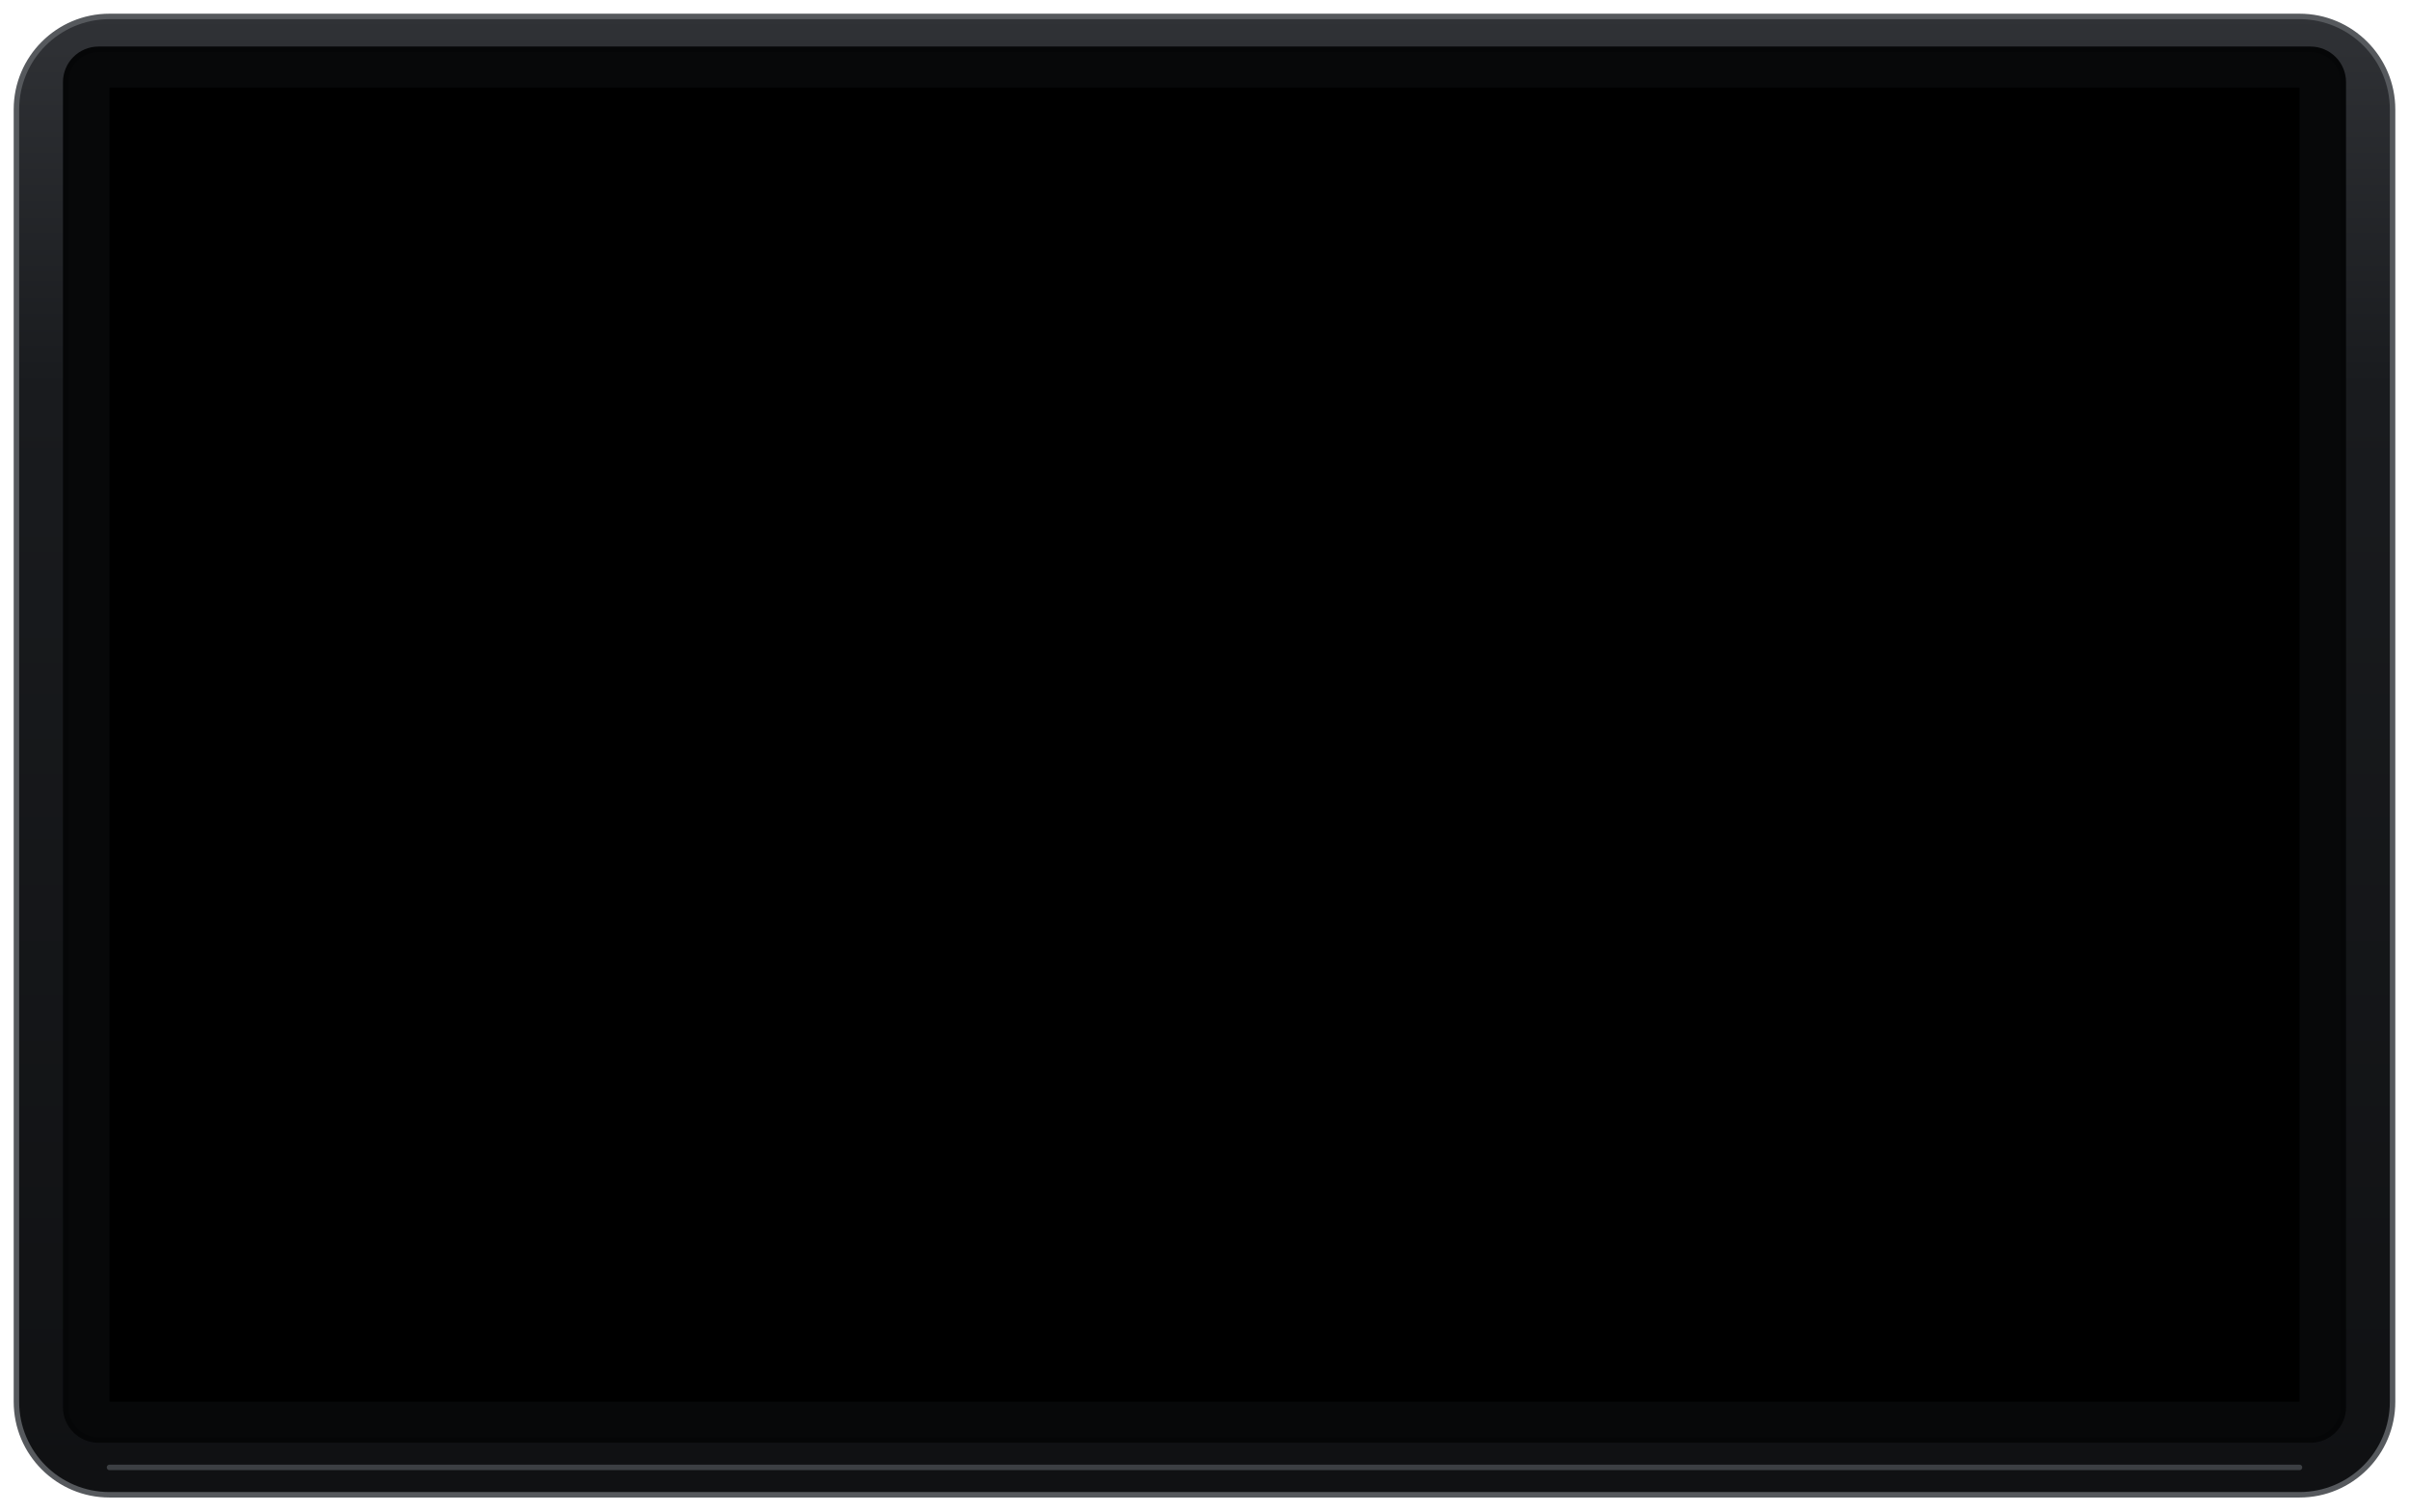
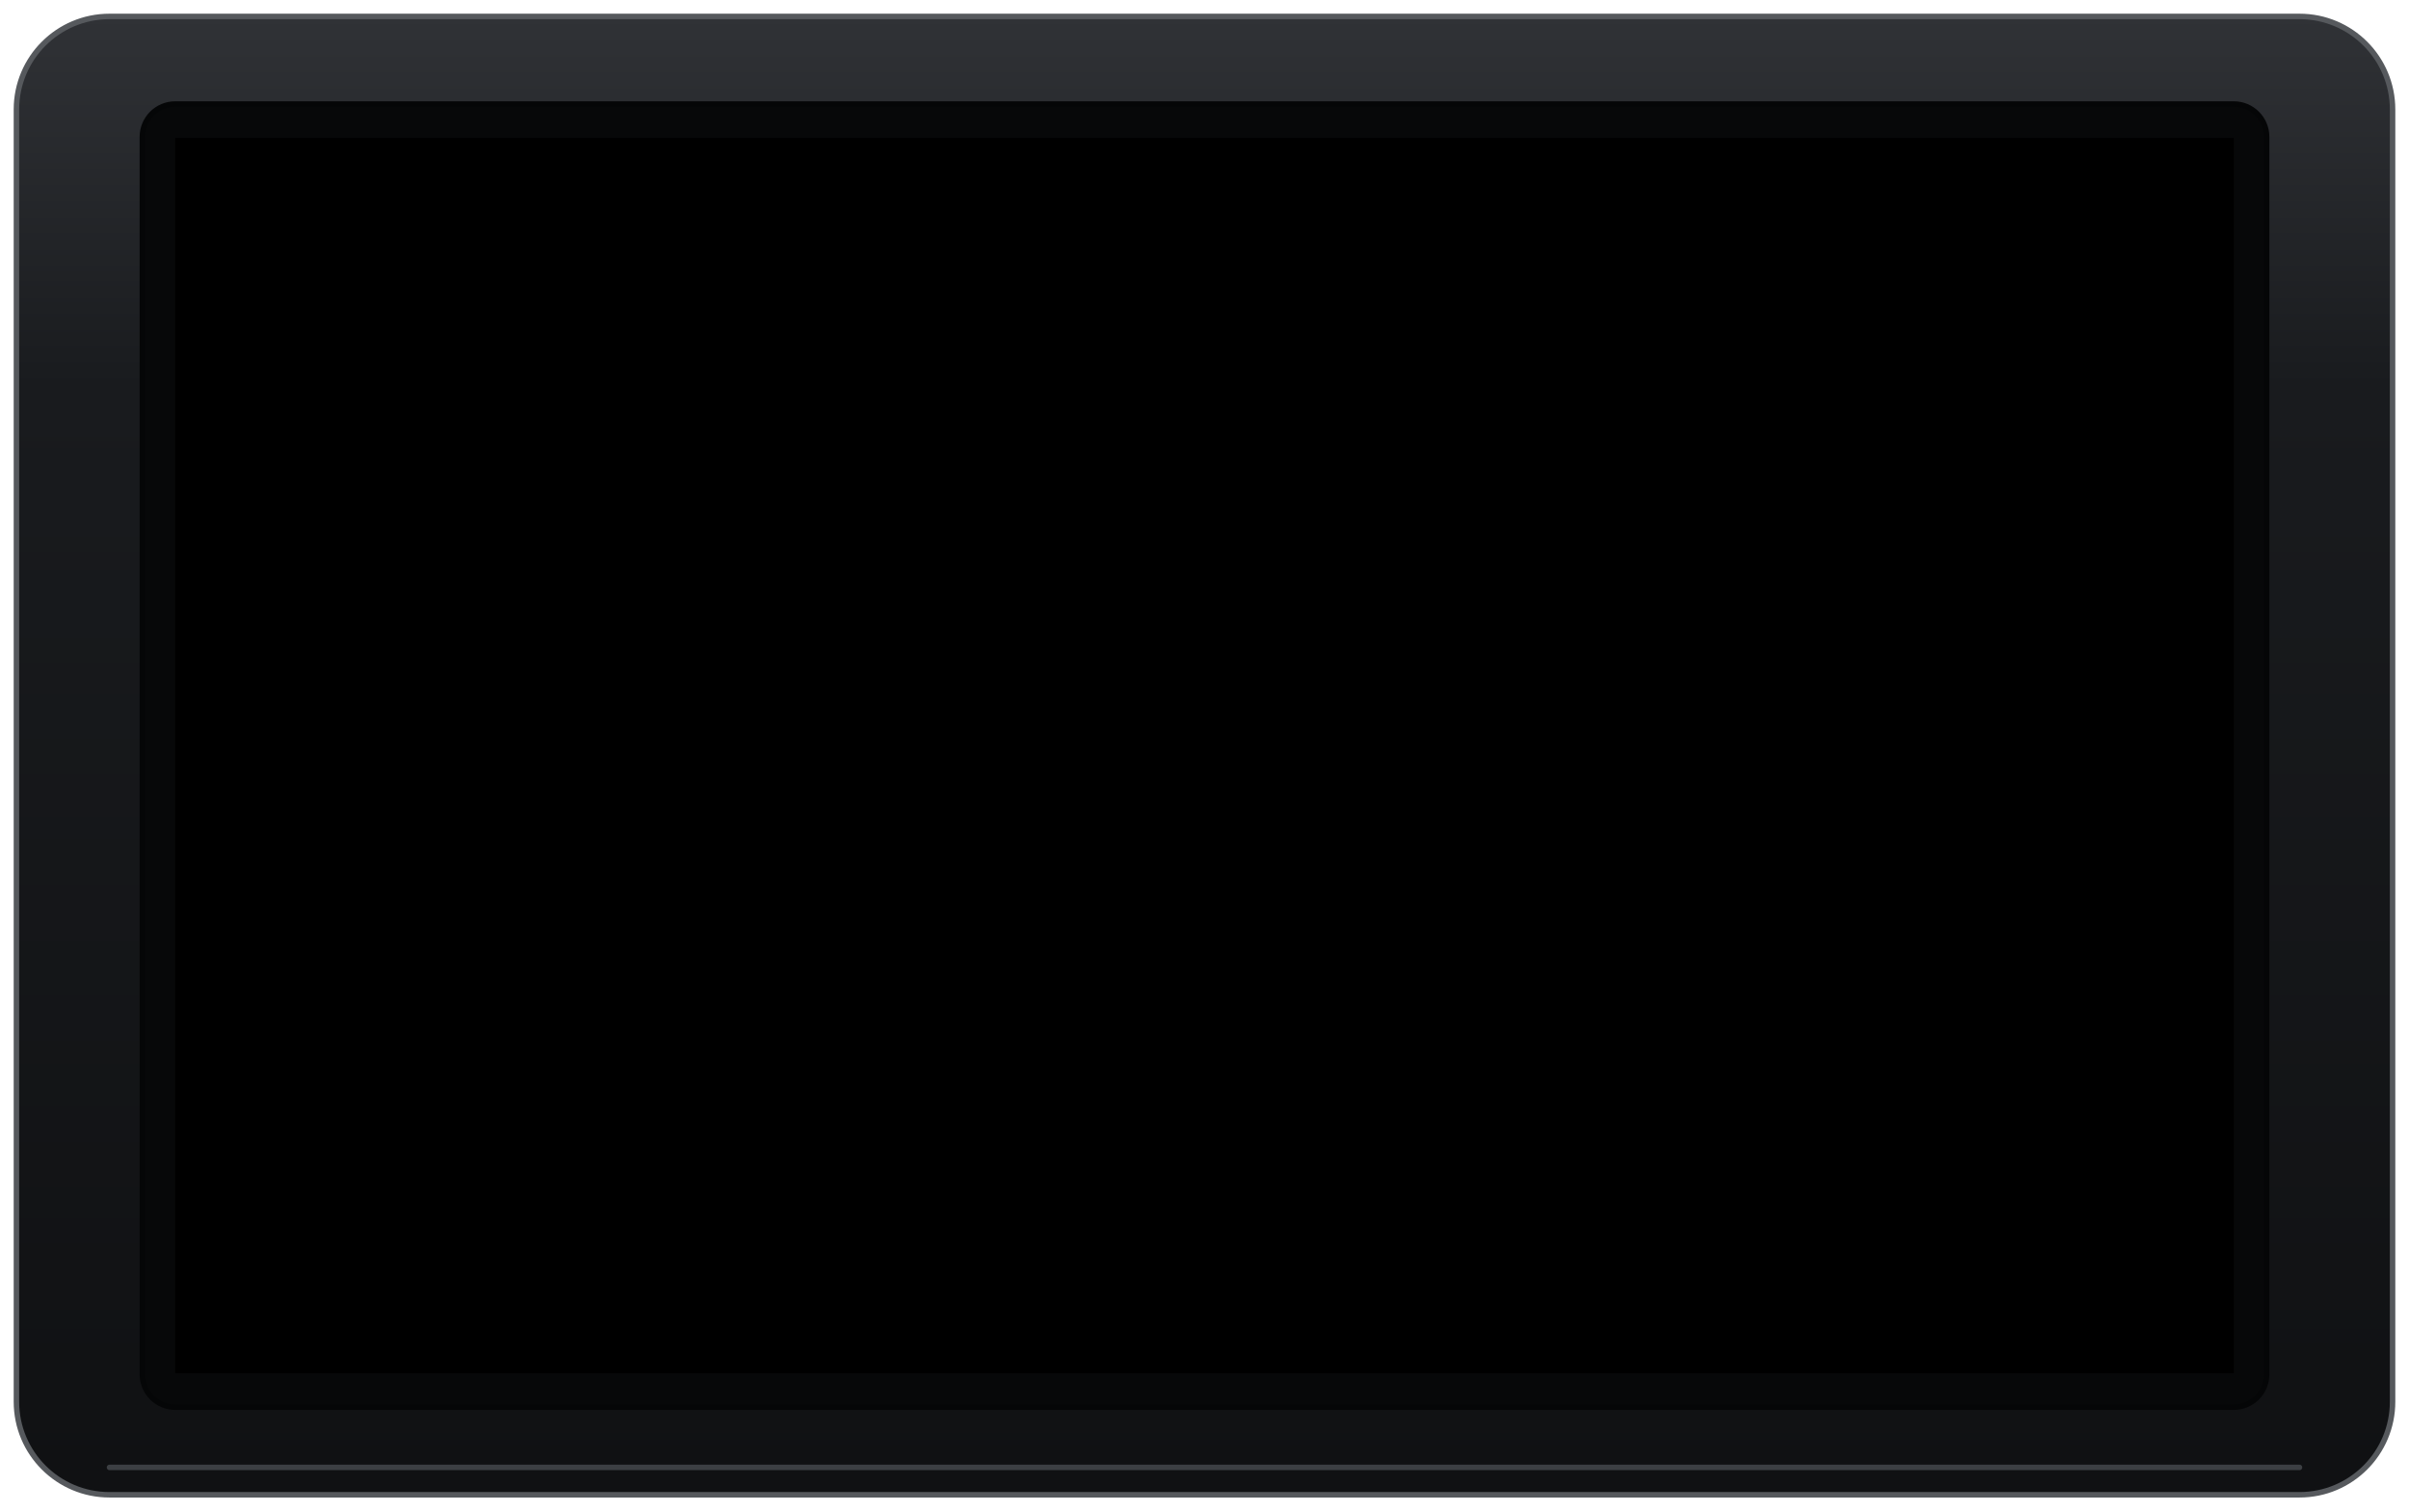
<svg xmlns="http://www.w3.org/2000/svg" viewBox="0 0 880 552" fill="none">
  <defs>
    <linearGradient id="bezel" x1="440" y1="6" x2="440" y2="546" gradientUnits="userSpaceOnUse">
      <stop stop-color="#303236" />
      <stop offset=".25" stop-color="#191b1e" />
      <stop offset="1" stop-color="#101113" />
    </linearGradient>
  </defs>
  <rect x="6" y="6" width="868" height="540" rx="34" fill="url(#bezel)" stroke="#56595d" stroke-width="2" />
-   <rect x="24" y="18" width="832" height="508" rx="12" fill="#070809" stroke="#050607" stroke-width="2" />
-   <rect x="40" y="32" width="800" height="480" fill="#000" />
+   <rect x="52" y="38" width="776" height="476" rx="12" fill="#070809" stroke="#050607" stroke-width="2" />
+   <rect x="64" y="50.4" width="752" height="451.2" fill="#000" />
  <path d="M40 536H840" stroke="#3c3f43" stroke-width="2" stroke-linecap="round" />
</svg>
